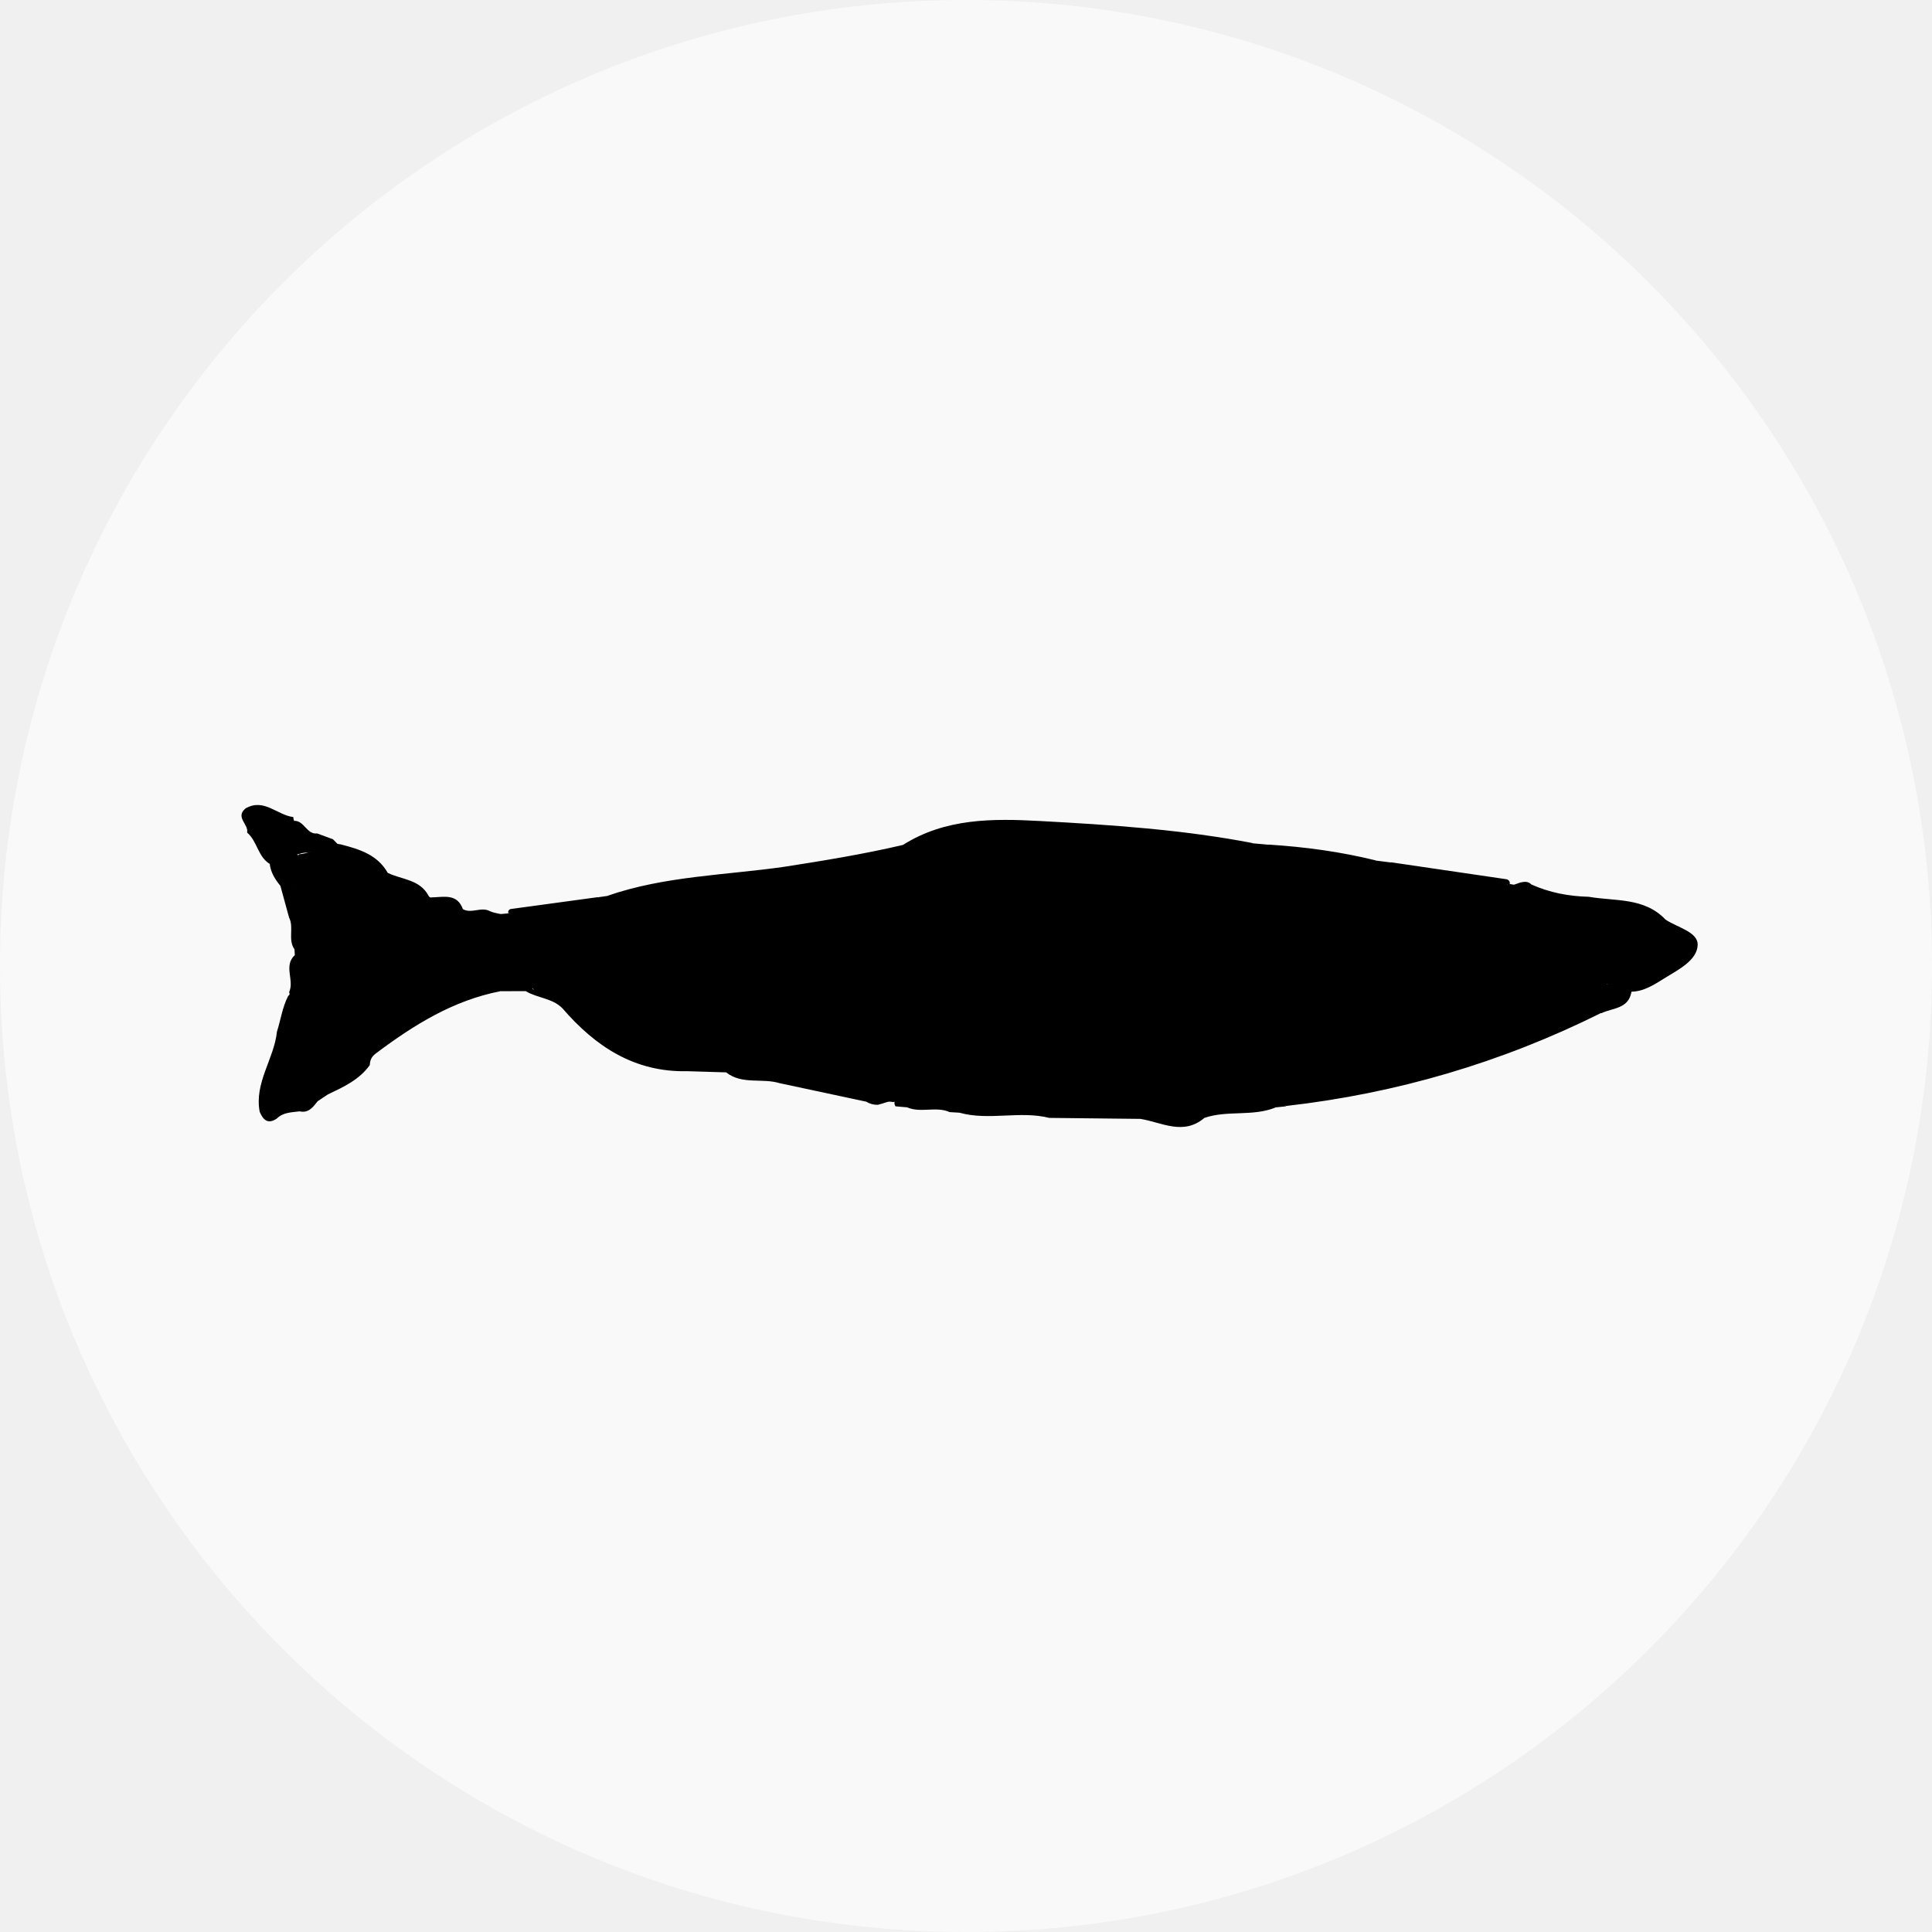
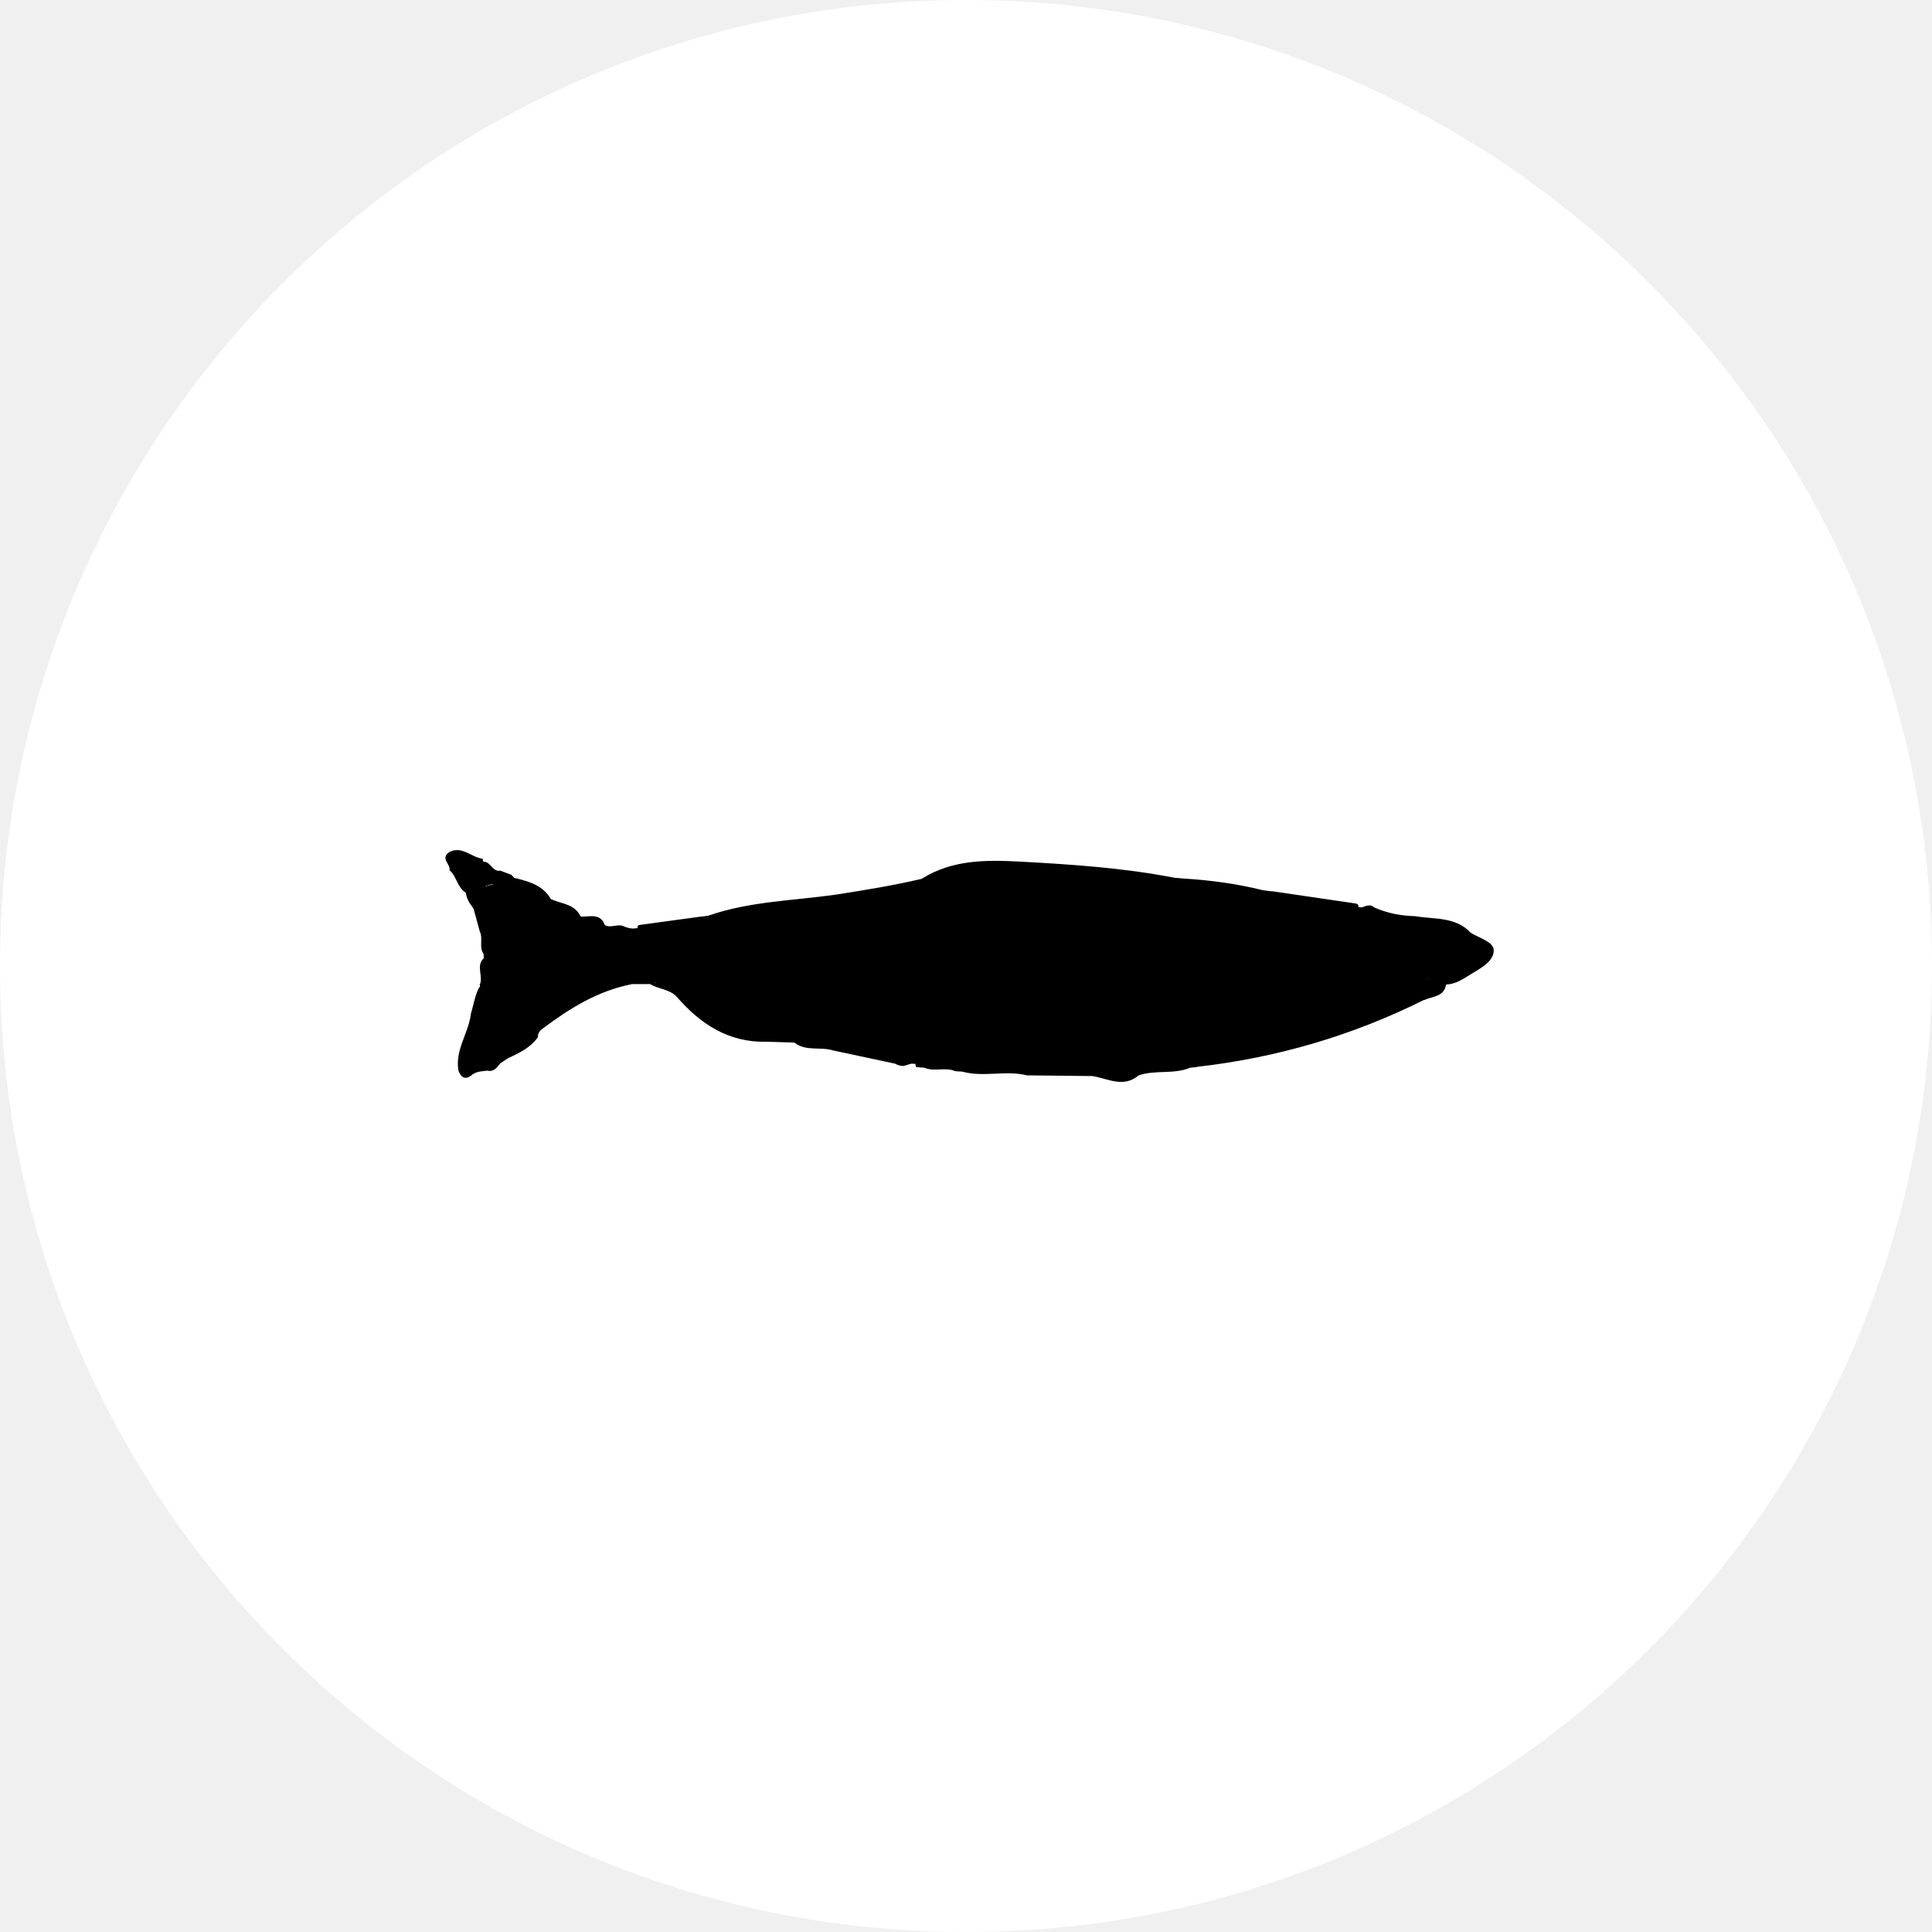
- <svg xmlns="http://www.w3.org/2000/svg" width="120" height="120" viewBox="0 0 120 120" fill="none">
-   <circle cx="60" cy="60" r="60" fill="#F9F9F9" />
-   <path d="M79.242 68.782C77.817 69.369 76.244 68.941 74.808 69.434C73.5 70.547 72.162 69.713 70.836 69.496C68.947 69.474 67.062 69.456 65.174 69.434C63.336 68.974 61.429 69.623 59.595 69.112C59.392 69.101 59.189 69.086 58.986 69.075C58.134 68.695 57.192 69.151 56.34 68.778C56.101 68.756 55.858 68.735 55.619 68.716C55.528 68.564 55.535 68.416 55.651 68.278C56.021 68.191 56.398 68.173 56.782 68.242C55.974 68.053 55.267 68.437 54.524 68.622C54.263 68.629 54.024 68.561 53.803 68.427C52.008 68.042 50.214 67.662 48.42 67.277C47.336 66.944 46.096 67.39 45.103 66.607C44.299 66.582 43.49 66.56 42.686 66.534C39.412 66.607 36.984 65.001 34.939 62.634C34.312 61.989 33.377 62 32.652 61.561C32.801 61.402 32.946 61.188 33.152 61.496C33.098 61.318 32.957 61.315 32.804 61.307C32.417 61.282 32.007 61.402 31.652 61.144C31.547 61.003 31.489 60.833 31.416 60.673C31.199 60.785 31.543 60.887 31.42 61.007C31.369 61.119 31.282 61.181 31.191 61.242C31.05 61.34 30.843 61.209 30.735 61.391C30.919 61.311 31.006 61.434 31.09 61.565C28.147 62.134 25.696 63.667 23.347 65.429C23.057 65.646 22.985 65.86 22.967 66.157C22.311 67.074 21.328 67.517 20.357 67.981C20.15 68.118 19.94 68.26 19.733 68.397C19.444 68.756 19.175 69.155 18.61 69.028C18.11 69.093 17.588 69.083 17.189 69.478C16.631 69.855 16.341 69.55 16.13 69.057C15.786 67.245 17.026 65.773 17.203 64.073C17.439 63.337 17.537 62.558 17.899 61.862C17.994 61.8 18.012 61.721 17.957 61.623C18.302 60.891 17.588 59.995 18.312 59.321C18.305 59.201 18.298 59.085 18.291 58.966C17.863 58.357 18.276 57.61 17.954 56.99C17.773 56.331 17.591 55.675 17.414 55.015C17.584 54.783 17.816 54.739 18.077 54.779C18.197 54.808 18.255 54.946 18.316 54.964C18.773 55.102 18.262 54.83 18.378 54.808C18.193 54.373 18.204 53.931 18.32 53.481C18.381 53.318 18.472 53.177 18.592 53.054C19.487 53.01 20.216 52.245 21.172 52.448C22.322 52.746 23.442 53.083 24.083 54.214L24.101 54.225C24.971 54.638 26.08 54.623 26.617 55.635C26.668 55.736 26.747 55.769 26.852 55.733C27.48 55.993 28.237 55.932 28.756 56.476L28.73 56.457C29.274 56.784 29.883 56.294 30.43 56.595C30.8 56.755 31.213 56.762 31.59 56.914C31.808 57.001 31.924 56.834 31.681 56.852C31.438 56.871 31.782 56.617 31.576 56.74C31.543 56.613 31.583 56.523 31.692 56.465C33.504 56.218 35.316 55.972 37.125 55.725C37.267 55.834 37.433 55.874 37.604 55.867C37.734 55.859 37.876 55.928 37.999 55.834C37.876 55.823 37.788 55.758 37.738 55.638C41.294 54.409 45.045 54.362 48.717 53.837C51.186 53.453 53.651 53.05 56.083 52.481C58.718 50.814 61.665 50.835 64.605 50.995C69.031 51.234 73.456 51.528 77.82 52.369C77.487 52.684 77.143 52.72 76.943 52.564C77.447 52.651 78.114 52.699 78.788 52.459C81.039 52.601 83.265 52.901 85.454 53.442C85.36 53.616 85.201 53.652 85.023 53.677C84.874 53.699 84.787 53.67 84.795 53.703C85.295 53.645 85.842 53.815 86.397 53.558C88.8 53.909 91.2 54.264 93.603 54.616C93.744 54.678 93.799 54.783 93.77 54.924C93.65 55.127 93.581 54.779 93.614 55.015C93.639 55.218 93.625 55.211 93.777 55.091C93.958 54.95 94.208 54.902 94.426 54.815C94.672 54.761 94.915 54.725 95.114 54.935C96.245 55.443 97.438 55.671 98.674 55.7C100.32 55.986 102.128 55.725 103.448 57.117C104.173 57.606 105.467 57.878 105.445 58.687C105.42 59.64 104.26 60.22 103.411 60.746C102.774 61.137 102.128 61.583 101.324 61.597C100.997 61.402 100.932 61.075 100.889 60.746C99.993 60.234 99.62 60.84 99.279 61.499C99.294 61.782 99.316 62.061 99.431 62.322C99.515 62.514 99.609 62.71 99.457 62.913C93.273 65.998 86.741 67.915 79.876 68.695C79.339 68.401 78.792 68.608 78.473 68.55C78.603 68.506 78.937 68.488 79.242 68.782Z" fill="black" />
-   <path d="M15.347 51.712C15.46 51.205 14.59 50.759 15.249 50.215C15.583 50.096 15.956 49.987 16.181 50.346C16.703 51.183 17.493 51.038 18.269 50.984C18.903 50.958 19.041 51.846 19.704 51.767C19.549 53.311 18.062 52.934 17.221 53.492C17.073 53.568 16.917 53.623 16.754 53.659C16.011 53.209 15.982 52.245 15.347 51.712Z" fill="black" />
-   <path d="M101.276 60.408C101.295 60.811 101.313 61.213 101.331 61.615C101.146 62.674 100.16 62.598 99.464 62.931C99.344 62.815 99.221 62.696 99.102 62.58C98.743 61.797 100.287 61.695 99.725 60.833C100.124 60.253 100.613 60.013 101.276 60.408Z" fill="black" />
-   <path d="M16.754 53.659C16.775 53.492 16.801 53.322 16.823 53.155C17.424 52.891 18.03 52.883 18.631 53.159C18.631 53.282 18.631 53.402 18.631 53.525C18.124 53.913 18.711 54.569 18.269 54.975C17.983 54.989 17.7 55.004 17.413 55.018C17.084 54.616 16.815 54.188 16.754 53.659Z" fill="black" />
-   <path d="M31.086 61.565C31.028 61.398 30.234 61.706 30.807 61.137C30.956 60.992 31.148 60.894 31.322 60.771C31.442 60.622 31.561 60.63 31.681 60.771C31.953 61.191 32.388 61.112 32.79 61.144C32.924 61.155 33.181 61.115 33.094 61.358C33.054 61.467 32.801 61.496 32.645 61.561C32.127 61.561 31.605 61.561 31.086 61.565Z" fill="black" />
-   <path d="M28.755 56.483C28.027 56.472 27.4 56.207 26.852 55.739C27.595 55.711 28.411 55.497 28.755 56.483Z" fill="black" />
-   <path d="M78.795 52.47C78.107 53.087 77.353 52.688 76.61 52.535C77.016 52.485 77.422 52.43 77.828 52.38C78.15 52.409 78.473 52.438 78.795 52.47Z" fill="black" />
-   <path d="M86.404 53.572C85.86 54.061 85.248 53.895 84.599 53.789C84.798 53.355 85.2 53.59 85.458 53.452C85.777 53.492 86.092 53.532 86.404 53.572Z" fill="black" />
-   <path d="M79.241 68.781C78.846 68.734 78.451 68.687 77.73 68.604C78.698 68.339 79.317 68.205 79.883 68.716C79.669 68.734 79.455 68.76 79.241 68.781Z" fill="black" />
-   <path d="M37.745 55.645C38.02 55.685 38.292 55.725 38.919 55.816C38.06 56.091 37.575 56.211 37.129 55.732C37.335 55.703 37.538 55.674 37.745 55.645Z" fill="black" />
-   <path d="M16.823 53.155C17.714 52.55 19.077 52.923 19.704 51.767C20.031 51.886 20.357 52.01 20.683 52.129C20.886 52.336 21.085 52.542 21.288 52.749" fill="black" />
-   <path d="M18.269 50.984C17.279 52.231 16.529 51.513 15.92 50.621C15.713 50.321 15.518 50.273 15.249 50.215C16.391 49.548 17.214 50.632 18.215 50.748C18.218 50.828 18.236 50.908 18.269 50.984Z" fill="black" />
-   <path d="M51.019 66.509C52.266 65.389 53.194 66.415 54.151 66.509C53.208 66.509 52.266 66.509 51.019 66.509Z" fill="black" />
-   <path d="M101.276 60.408C100.657 60.372 100.102 60.474 99.826 61.133C99.689 61.456 99.511 61.706 99.102 61.499C98.986 61.474 98.772 61.438 98.772 61.431C98.913 60.383 100.341 59.807 101.276 60.408Z" fill="black" />
-   <path d="M99.102 61.496C99.344 61.373 99.584 61.253 99.826 61.13C100.131 61.322 100.664 61.521 99.968 61.844C99.587 62.021 99.272 62.192 99.102 62.58C98.522 62.217 99.007 61.858 99.102 61.496Z" fill="black" />
-   <path d="M93.664 63.308C94.364 62.83 95.093 62.587 95.912 63.007C95.944 63.025 95.959 63.12 95.944 63.17C95.933 63.221 95.875 63.261 95.839 63.308C95.114 63.584 94.389 63.584 93.664 63.308Z" fill="black" />
-   <path d="M86.799 65.998C85.983 66.491 85.983 66.491 84.969 66.447C85.146 66.034 85.556 66.248 85.835 66.128C86.128 65.998 86.433 65.711 86.799 65.998Z" fill="black" />
-   <path d="M55.474 68.448C55.158 68.412 54.84 68.379 54.524 68.343C55.34 67.778 56.199 68.046 57.058 68.299C56.532 68.35 56.003 68.397 55.474 68.448Z" fill="black" />
-   <path d="M66.576 52.144C67.258 52.144 67.939 52.144 68.624 52.144C67.928 52.532 67.222 52.448 66.576 52.144Z" fill="black" />
-   <path d="M18.269 54.971C18.573 54.536 17.518 53.761 18.631 53.521C18.624 54.094 18.751 54.714 18.566 55.218C18.443 55.551 18.341 55.116 18.269 54.971Z" fill="black" />
-   <path d="M101.885 60.267C102.005 60.202 102.128 60.078 102.262 60.068C102.476 60.046 102.777 59.999 102.799 60.318C102.806 60.43 102.603 60.622 102.462 60.662C102.215 60.731 102.012 60.597 101.885 60.267Z" fill="black" />
-   <path d="M31.68 60.771C31.561 60.771 31.441 60.771 31.322 60.771C31.057 60.662 30.749 60.604 30.539 60.43C30.372 60.289 30.55 60.107 30.742 60.093C31.235 60.053 31.488 60.376 31.68 60.771Z" fill="black" />
-   <path d="M30.6 56.816C30.927 56.787 31.253 56.758 31.579 56.729C31.851 56.769 32.123 56.809 32.866 56.921C31.771 57.182 31.166 57.309 30.6 56.816Z" fill="black" />
-   <path d="M93.664 63.308C94.389 63.308 95.114 63.308 95.839 63.308C95.114 63.859 94.389 63.855 93.664 63.308Z" fill="black" />
-   <path d="M93.788 54.909C93.987 54.942 94.183 54.975 94.382 55.011C93.965 55.442 93.48 55.392 92.932 55.218C93.135 54.808 93.527 55.044 93.788 54.909Z" fill="black" />
+ <svg xmlns="http://www.w3.org/2000/svg" width="100" height="100" viewBox="0 0 100 100" fill="none">
+   <circle cx="50" cy="50" r="50" fill="white" />
+   <path d="M61.596 55.269C60.741 55.621 59.797 55.365 58.936 55.66C58.151 56.328 57.349 55.828 56.553 55.697C55.42 55.684 54.289 55.673 53.156 55.66C52.053 55.384 50.91 55.774 49.809 55.467C49.688 55.46 49.566 55.452 49.444 55.445C48.933 55.217 48.368 55.491 47.856 55.267C47.713 55.254 47.567 55.241 47.424 55.23C47.369 55.139 47.374 55.049 47.443 54.967C47.665 54.915 47.891 54.904 48.122 54.945C47.637 54.832 47.213 55.062 46.767 55.173C46.611 55.178 46.467 55.136 46.334 55.056C45.258 54.825 44.181 54.597 43.105 54.367C42.455 54.166 41.711 54.434 41.115 53.964C40.633 53.949 40.148 53.936 39.665 53.921C37.701 53.964 36.244 53.001 35.018 51.581C34.642 51.194 34.081 51.2 33.646 50.937C33.735 50.842 33.822 50.713 33.946 50.898C33.913 50.792 33.828 50.789 33.737 50.785C33.504 50.77 33.259 50.842 33.045 50.687C32.982 50.602 32.948 50.5 32.904 50.404C32.774 50.472 32.98 50.533 32.906 50.605C32.876 50.672 32.824 50.709 32.769 50.746C32.684 50.805 32.561 50.726 32.495 50.835C32.606 50.787 32.658 50.861 32.708 50.94C30.943 51.281 29.473 52.201 28.064 53.258C27.89 53.388 27.846 53.516 27.835 53.695C27.442 54.245 26.852 54.51 26.27 54.788C26.145 54.871 26.019 54.956 25.895 55.039C25.721 55.254 25.561 55.493 25.221 55.417C24.921 55.456 24.608 55.45 24.369 55.687C24.034 55.913 23.86 55.73 23.734 55.434C23.527 54.347 24.271 53.464 24.378 52.444C24.519 52.003 24.578 51.535 24.795 51.118C24.852 51.081 24.863 51.033 24.83 50.974C25.037 50.535 24.608 49.998 25.043 49.593C25.039 49.522 25.034 49.452 25.03 49.38C24.773 49.015 25.021 48.567 24.828 48.195C24.719 47.799 24.61 47.406 24.504 47.01C24.606 46.871 24.745 46.845 24.902 46.869C24.973 46.886 25.008 46.969 25.045 46.98C25.319 47.062 25.013 46.899 25.082 46.886C24.971 46.625 24.978 46.36 25.047 46.09C25.084 45.992 25.139 45.907 25.21 45.834C25.748 45.807 26.185 45.349 26.759 45.47C27.448 45.649 28.12 45.851 28.505 46.529L28.516 46.536C29.038 46.784 29.703 46.775 30.025 47.382C30.055 47.443 30.103 47.462 30.166 47.441C30.543 47.597 30.997 47.56 31.308 47.886L31.293 47.876C31.619 48.071 31.984 47.778 32.313 47.958C32.535 48.054 32.782 48.058 33.008 48.15C33.139 48.202 33.209 48.102 33.063 48.112C32.917 48.123 33.124 47.971 33 48.045C32.98 47.969 33.004 47.915 33.069 47.88C34.157 47.732 35.244 47.584 36.329 47.436C36.414 47.502 36.514 47.525 36.616 47.521C36.694 47.517 36.779 47.558 36.853 47.502C36.779 47.495 36.727 47.456 36.697 47.384C38.83 46.647 41.081 46.619 43.283 46.303C44.764 46.073 46.243 45.831 47.702 45.49C49.283 44.49 51.051 44.503 52.815 44.598C55.47 44.742 58.125 44.918 60.743 45.423C60.543 45.612 60.336 45.633 60.217 45.54C60.519 45.592 60.919 45.62 61.324 45.477C62.674 45.562 64.009 45.742 65.323 46.066C65.266 46.171 65.171 46.192 65.064 46.208C64.975 46.221 64.923 46.203 64.927 46.223C65.227 46.188 65.555 46.29 65.888 46.136C67.33 46.347 68.769 46.56 70.211 46.771C70.296 46.808 70.329 46.871 70.311 46.956C70.24 47.077 70.198 46.869 70.218 47.01C70.233 47.132 70.224 47.127 70.316 47.056C70.424 46.971 70.574 46.943 70.705 46.89C70.853 46.858 70.998 46.836 71.118 46.962C71.796 47.267 72.512 47.404 73.253 47.421C74.241 47.593 75.326 47.436 76.117 48.271C76.552 48.565 77.329 48.728 77.316 49.213C77.3 49.785 76.605 50.133 76.096 50.448C75.713 50.683 75.326 50.95 74.843 50.959C74.647 50.842 74.608 50.646 74.582 50.448C74.045 50.141 73.821 50.505 73.617 50.9C73.625 51.07 73.638 51.237 73.708 51.394C73.758 51.509 73.814 51.627 73.723 51.748C70.013 53.599 66.095 54.749 61.976 55.217C61.654 55.041 61.326 55.165 61.135 55.13C61.213 55.104 61.413 55.093 61.596 55.269Z" fill="black" />
+   <path d="M23.264 45.039C23.331 44.734 22.81 44.467 23.205 44.141C23.405 44.069 23.629 44.004 23.764 44.219C24.077 44.721 24.551 44.634 25.017 44.602C25.397 44.587 25.48 45.119 25.878 45.072C25.784 45.998 24.893 45.772 24.388 46.107C24.299 46.152 24.206 46.185 24.108 46.207C23.662 45.937 23.645 45.359 23.264 45.039Z" fill="black" />
+   <path d="M74.815 50.246C74.826 50.487 74.837 50.729 74.847 50.97C74.737 51.605 74.145 51.56 73.728 51.76C73.656 51.69 73.582 51.618 73.51 51.549C73.295 51.079 74.221 51.018 73.884 50.501C74.123 50.153 74.417 50.009 74.815 50.246Z" fill="black" />
+   <path d="M24.108 46.196C24.121 46.096 24.136 45.993 24.149 45.893C24.51 45.735 24.873 45.73 25.234 45.895C25.234 45.969 25.234 46.041 25.234 46.115C24.93 46.348 25.282 46.742 25.017 46.985C24.845 46.994 24.675 47.002 24.503 47.011C24.306 46.77 24.145 46.513 24.108 46.196Z" fill="black" />
+   <path d="M32.706 50.937C32.671 50.837 32.195 51.022 32.539 50.681C32.628 50.594 32.743 50.535 32.847 50.461C32.919 50.372 32.991 50.376 33.063 50.461C33.226 50.713 33.487 50.665 33.728 50.685C33.809 50.691 33.963 50.668 33.911 50.813C33.887 50.879 33.735 50.896 33.641 50.935C33.33 50.935 33.017 50.935 32.706 50.937Z" fill="black" />
+   <path d="M31.308 47.891C30.871 47.884 30.494 47.725 30.166 47.445C30.612 47.427 31.101 47.299 31.308 47.891Z" fill="black" />
+   <path d="M61.328 45.482C60.914 45.852 60.462 45.613 60.016 45.522C60.26 45.491 60.503 45.458 60.747 45.428C60.94 45.445 61.134 45.463 61.328 45.482Z" fill="black" />
+   <path d="M65.892 46.144C65.566 46.437 65.198 46.337 64.809 46.274C64.929 46.013 65.17 46.154 65.325 46.072C65.516 46.096 65.705 46.12 65.892 46.144Z" fill="black" />
+   <path d="M61.595 55.267C61.358 55.239 61.121 55.21 60.688 55.16C61.269 55.002 61.641 54.921 61.98 55.228C61.852 55.239 61.724 55.254 61.595 55.267Z" fill="black" />
+   <path d="M36.701 47.389C36.866 47.413 37.029 47.437 37.405 47.491C36.89 47.656 36.598 47.728 36.331 47.441C36.455 47.423 36.577 47.406 36.701 47.389Z" fill="black" />
+   <path d="M24.149 45.893C24.684 45.53 25.502 45.754 25.878 45.06C26.073 45.132 26.269 45.206 26.465 45.278C26.587 45.402 26.706 45.526 26.828 45.65" fill="black" />
+   <path d="M25.017 44.59C24.423 45.338 23.973 44.907 23.608 44.372C23.484 44.192 23.366 44.164 23.205 44.129C23.89 43.729 24.384 44.379 24.984 44.448C24.986 44.496 24.997 44.544 25.017 44.59Z" fill="black" />
+   <path d="M44.664 53.906C45.412 53.234 45.969 53.849 46.543 53.906C45.977 53.906 45.412 53.906 44.664 53.906Z" fill="black" />
+   <path d="M74.814 50.244C74.442 50.222 74.11 50.283 73.944 50.679C73.862 50.872 73.755 51.022 73.509 50.898C73.44 50.883 73.311 50.861 73.311 50.857C73.396 50.228 74.253 49.883 74.814 50.244Z" fill="black" />
+   <path d="M73.51 50.896C73.656 50.822 73.799 50.75 73.945 50.676C74.128 50.792 74.447 50.911 74.03 51.105C73.802 51.212 73.612 51.314 73.51 51.546C73.162 51.329 73.454 51.114 73.51 50.896Z" fill="black" />
+   <path d="M70.248 51.986C70.668 51.698 71.105 51.553 71.596 51.805C71.616 51.816 71.625 51.872 71.616 51.903C71.609 51.933 71.575 51.957 71.553 51.986C71.118 52.151 70.683 52.151 70.248 51.986Z" fill="black" />
+   <path d="M66.129 53.598C65.64 53.893 65.64 53.893 65.031 53.867C65.138 53.619 65.383 53.748 65.551 53.676C65.727 53.598 65.91 53.426 66.129 53.598Z" fill="black" />
+   <path d="M47.337 55.069C47.147 55.048 46.956 55.028 46.767 55.006C47.256 54.667 47.771 54.828 48.287 54.98C47.971 55.011 47.654 55.039 47.337 55.069Z" fill="black" />
+   <path d="M53.997 45.286C54.406 45.286 54.815 45.286 55.226 45.286C54.808 45.519 54.384 45.469 53.997 45.286Z" fill="black" />
+   <path d="M25.017 46.983C25.199 46.722 24.566 46.256 25.234 46.113C25.23 46.456 25.306 46.828 25.195 47.13C25.121 47.331 25.06 47.07 25.017 46.983Z" fill="black" />
+   <path d="M75.18 50.159C75.251 50.12 75.325 50.046 75.406 50.04C75.534 50.027 75.715 49.998 75.728 50.19C75.732 50.257 75.61 50.373 75.525 50.396C75.378 50.438 75.256 50.357 75.18 50.159Z" fill="black" />
+   <path d="M33.062 50.463C32.991 50.463 32.919 50.463 32.847 50.463C32.688 50.397 32.504 50.363 32.377 50.258C32.278 50.173 32.384 50.065 32.499 50.056C32.795 50.032 32.947 50.226 33.062 50.463Z" fill="black" />
+   <path d="M32.415 48.091C32.61 48.074 32.806 48.056 33.002 48.039C33.165 48.063 33.328 48.087 33.774 48.154C33.117 48.311 32.754 48.387 32.415 48.091Z" fill="black" />
+   <path d="M70.248 51.984C70.683 51.984 71.118 51.984 71.553 51.984C71.118 52.315 70.683 52.312 70.248 51.984Z" fill="black" />
+   <path d="M70.322 46.947C70.442 46.966 70.559 46.986 70.679 47.008C70.429 47.266 70.137 47.236 69.809 47.132C69.931 46.886 70.165 47.027 70.322 46.947Z" fill="black" />
</svg>
